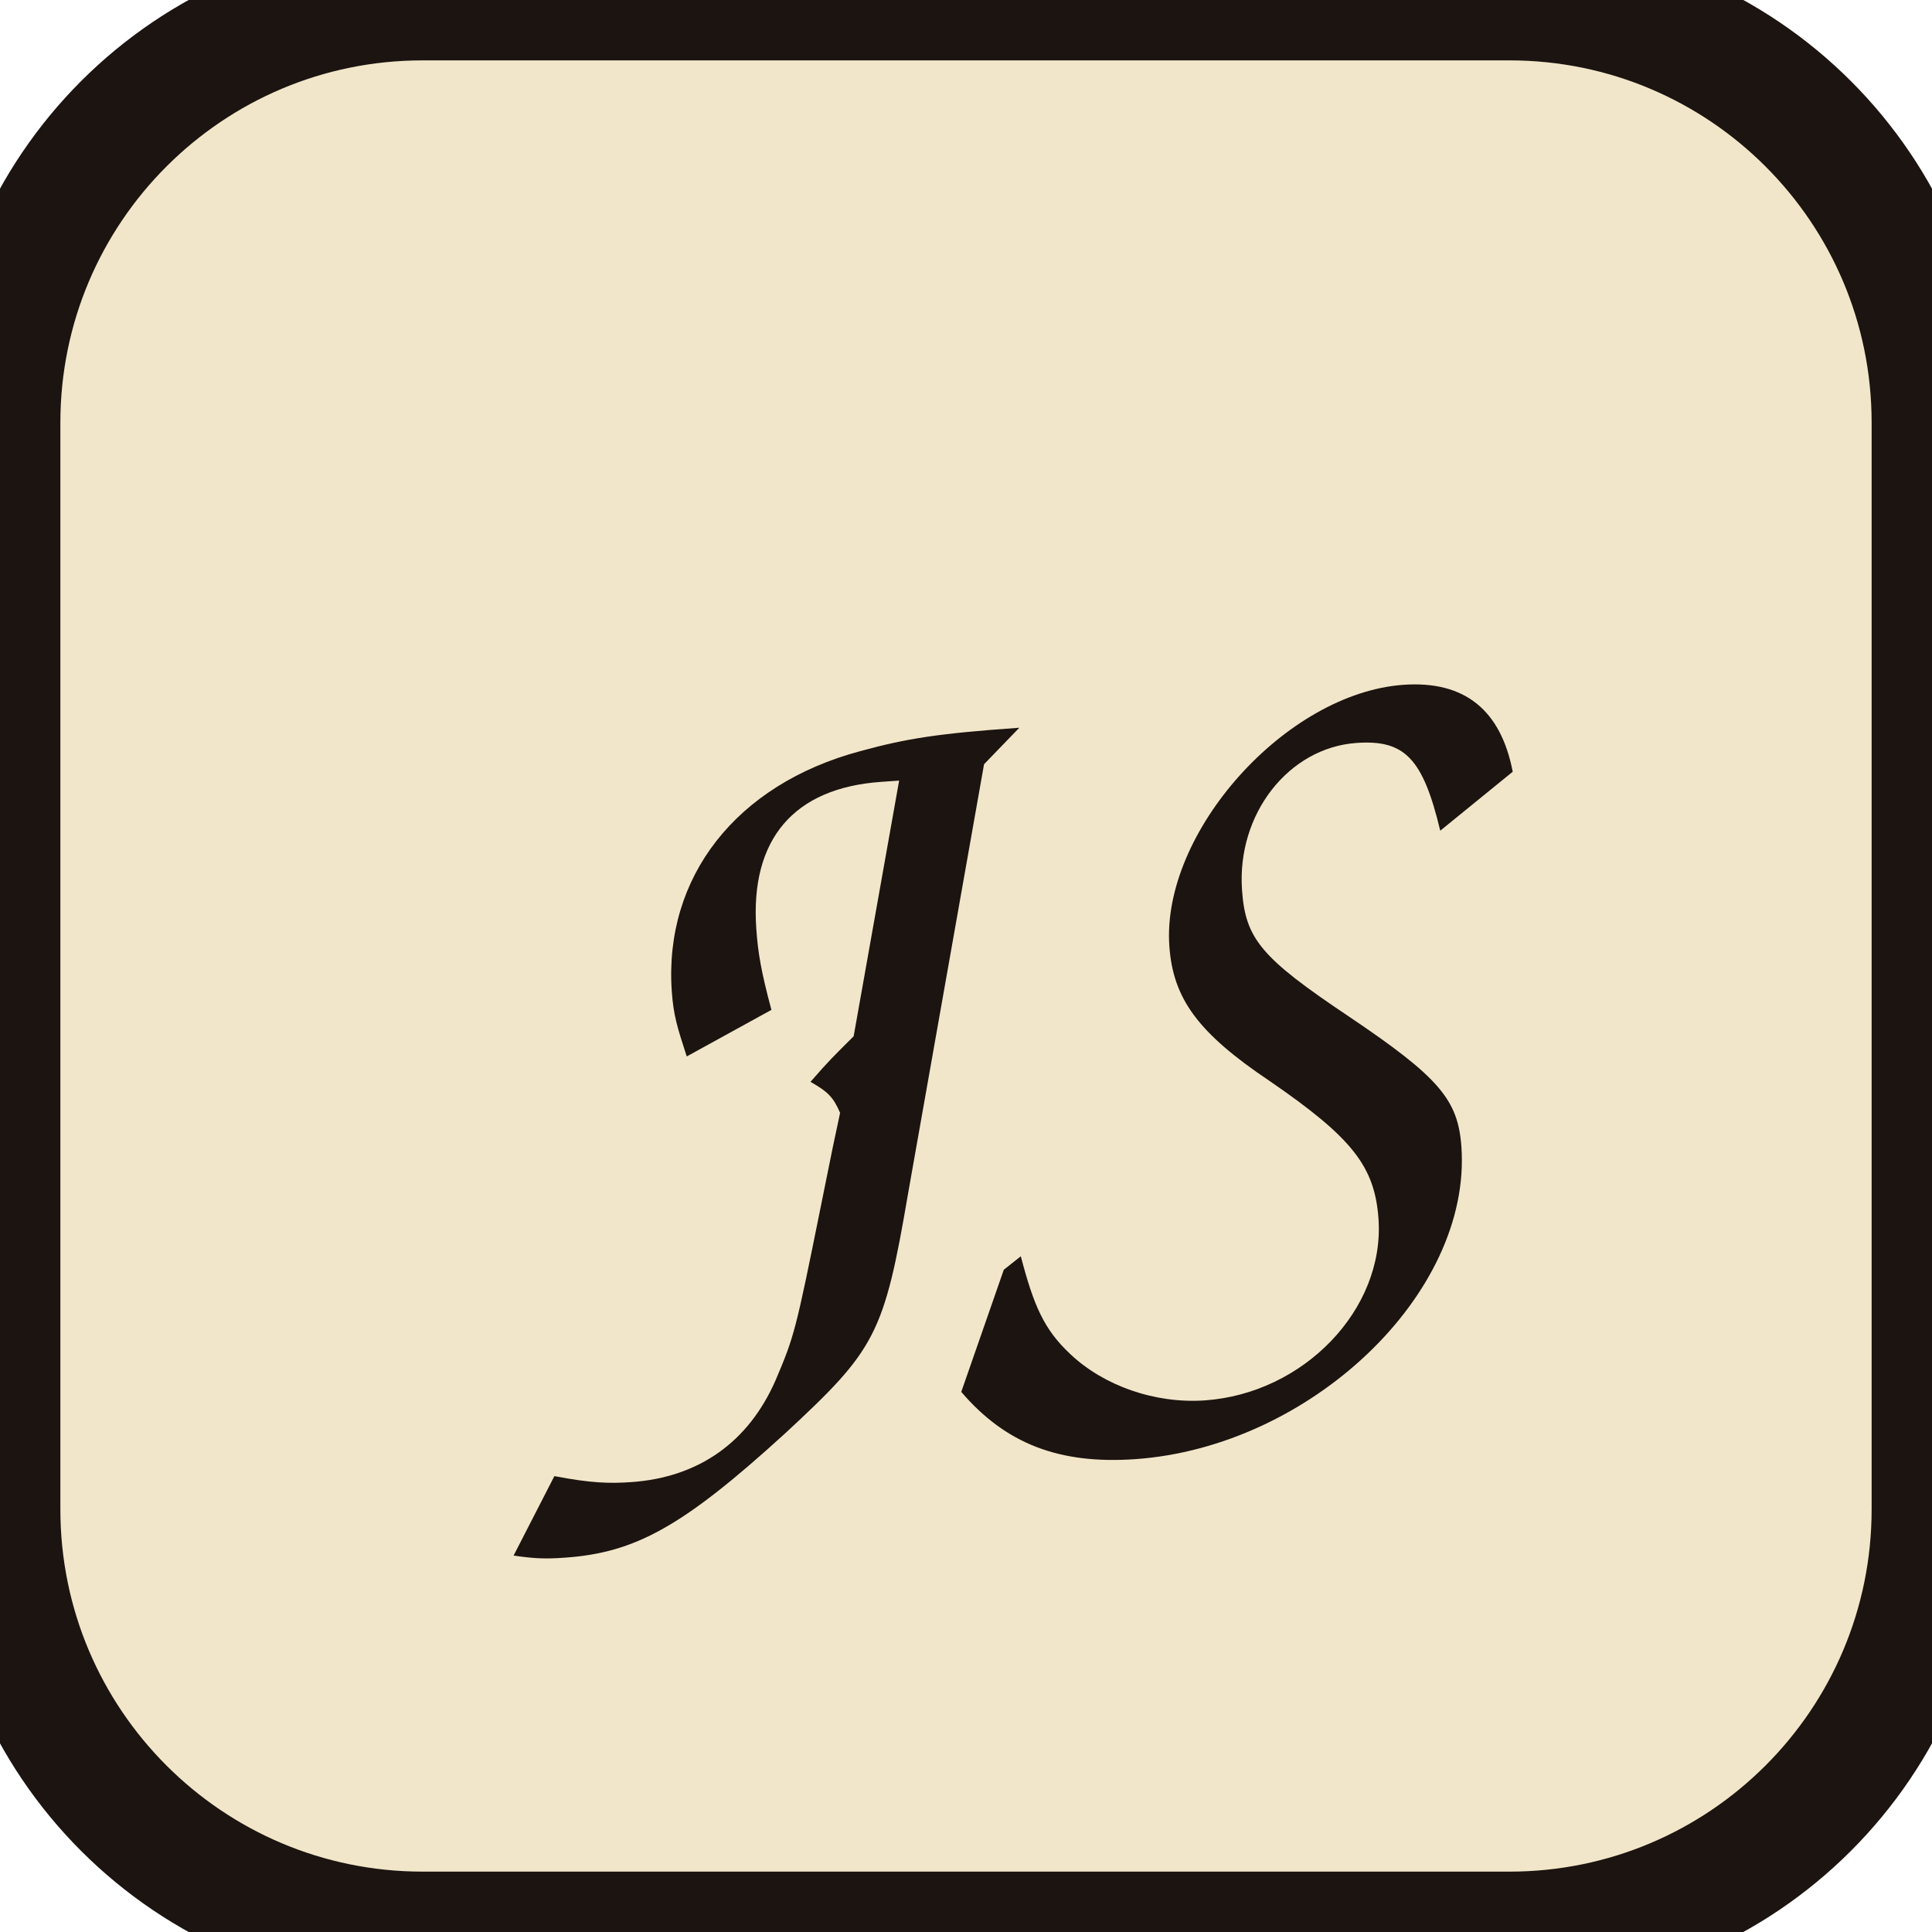
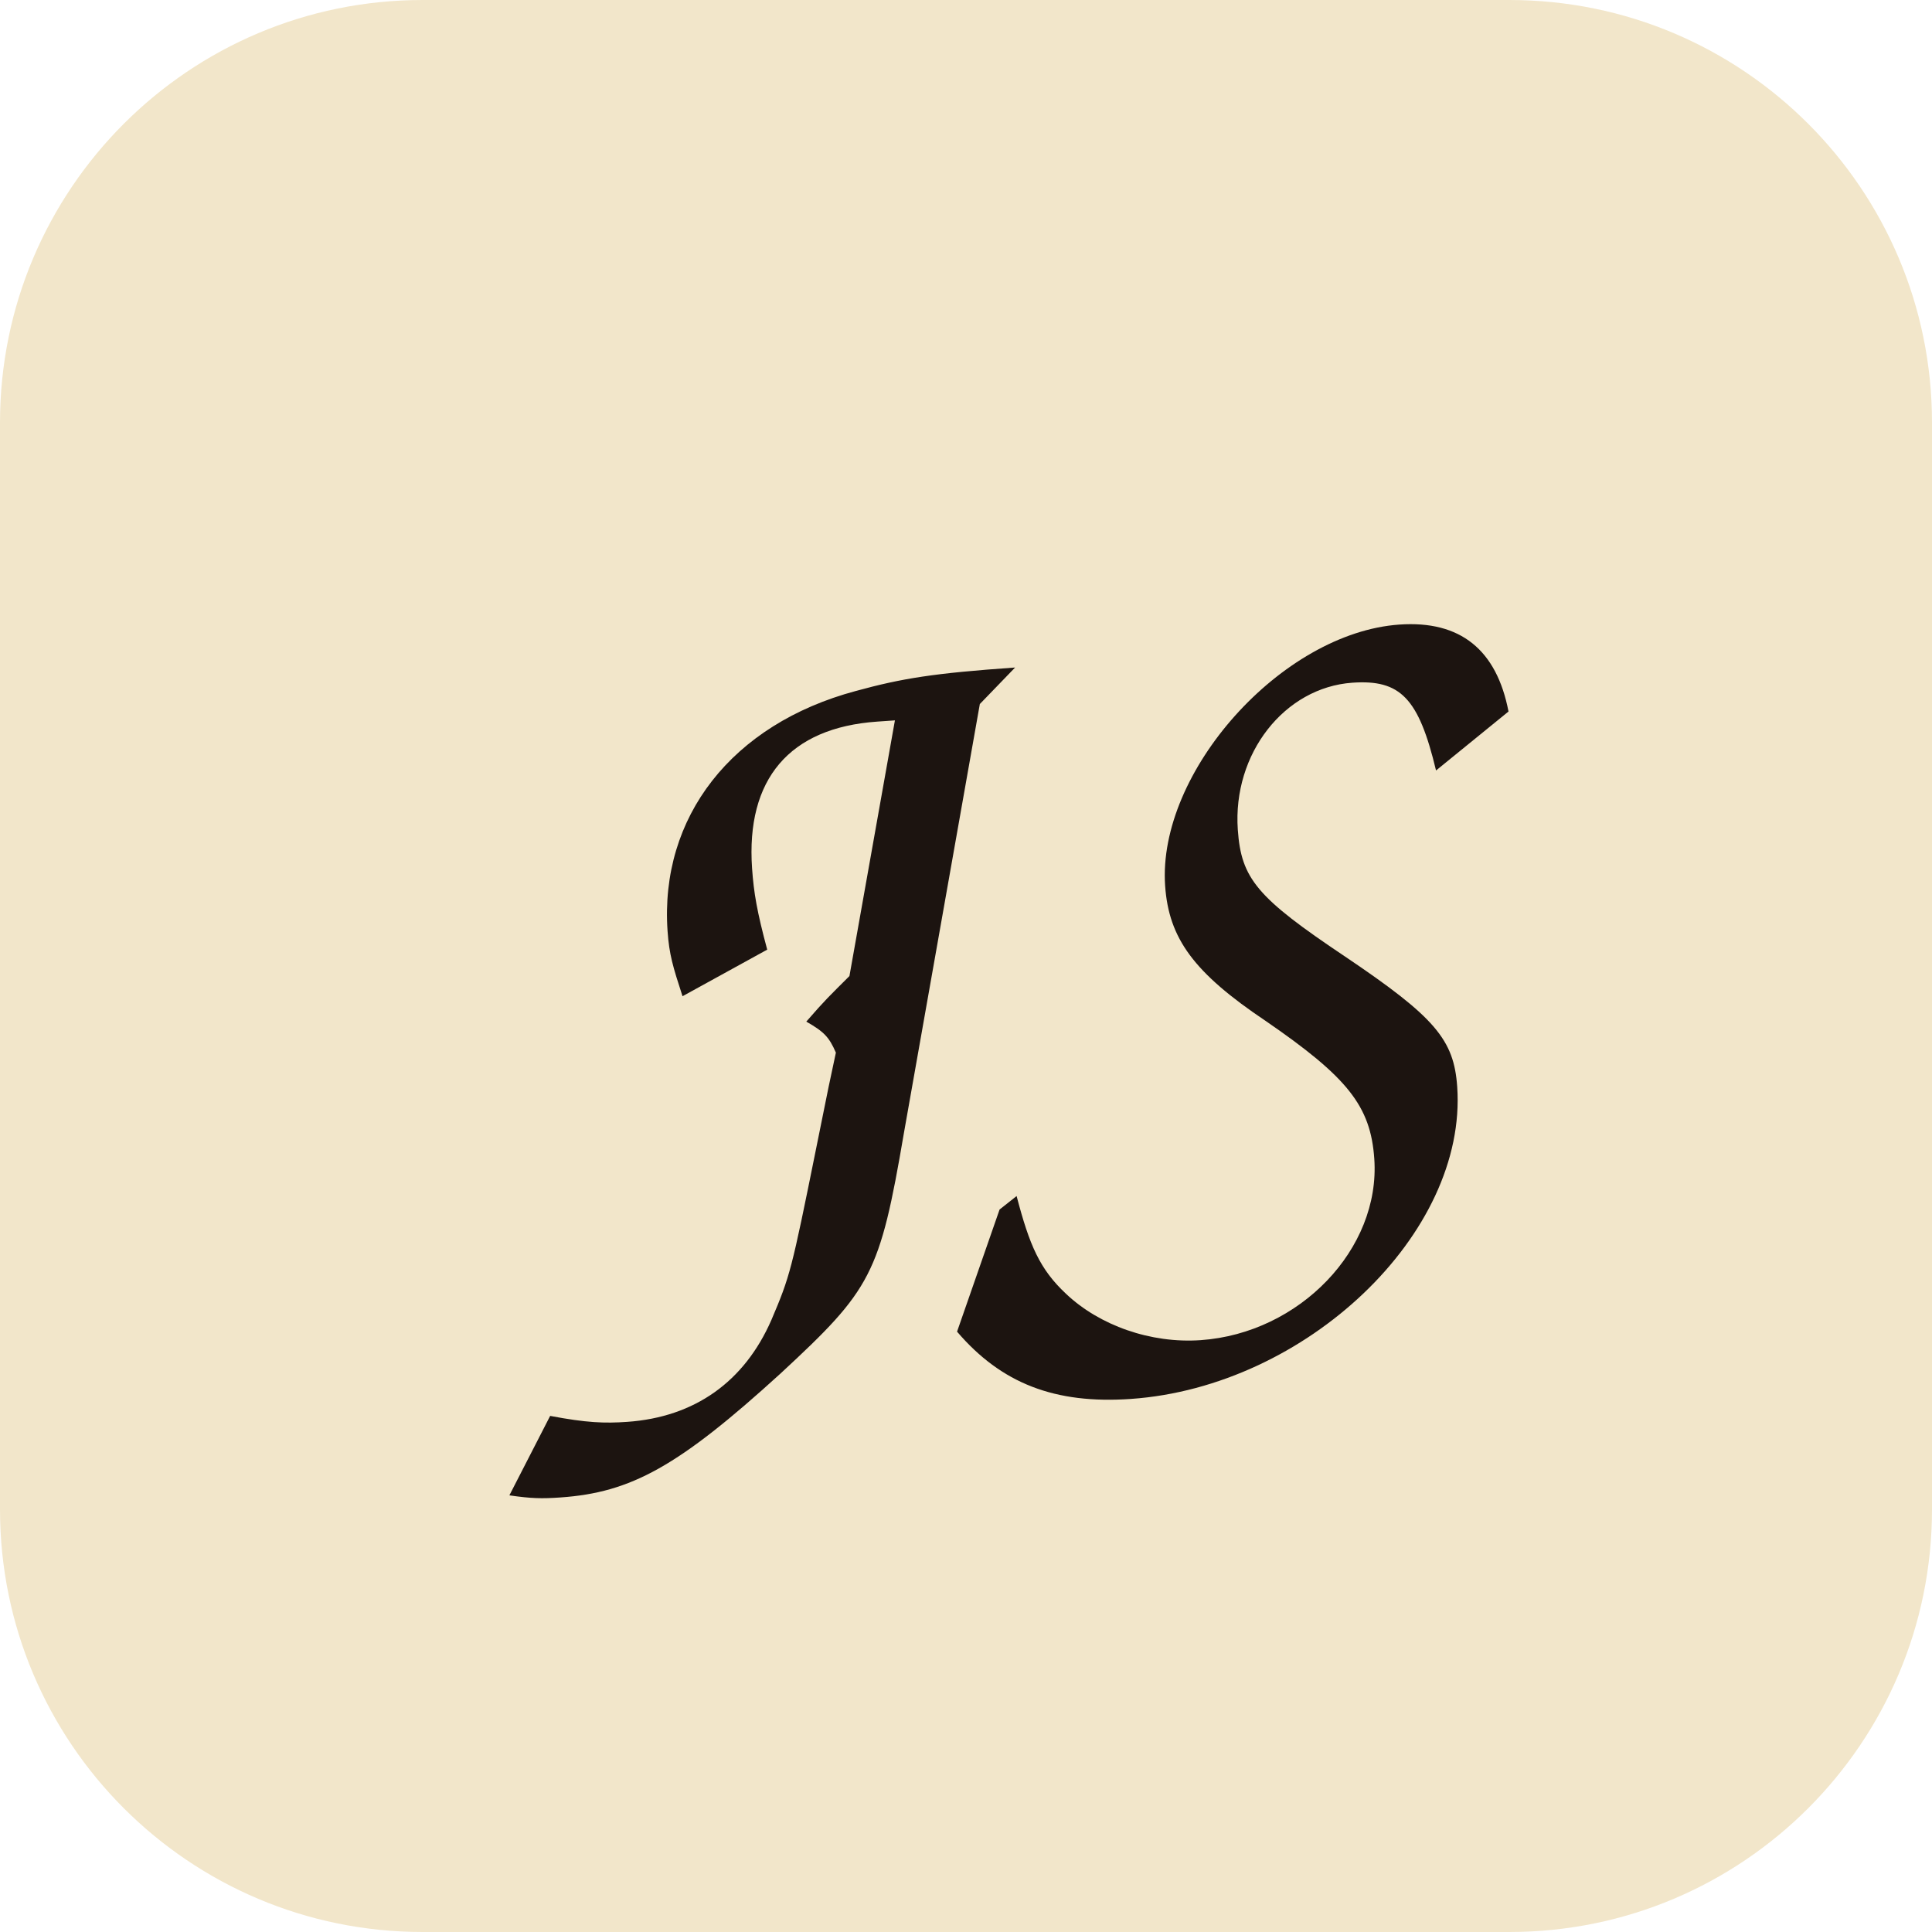
<svg xmlns="http://www.w3.org/2000/svg" viewBox="0 0 32 32">
  <defs>
    <style>
      @font-face {
        font-family: 'Caveat Brush';
        src: url('https://fonts.gstatic.com/s/caveatbrush/v12/EYq0maZfwr9S9-ETZc3fKXtMWw.ttf') format('truetype');
      }
    </style>
  </defs>
  <rect width="32" height="32" rx="7" fill="#f2e6ca" />
-   <rect width="32" height="32" rx="7" fill="none" stroke="#1c1410" stroke-width="2" />
-   <text x="16" y="23" text-anchor="middle" font-family="'Caveat Brush', cursive" font-size="19" fill="#1c1410" transform="rotate(-4, 16, 16)">JS</text>
+   <rect width="32" height="32" rx="7" fill="none" stroke="rgba(28,20,16,0)" stroke-width="20" />
+   <text x="16" y="22" text-anchor="middle" font-family="'Caveat Brush', cursive" font-size="19" fill="#1c1410" transform="rotate(-4, 16, 16)">JS</text>
</svg>
